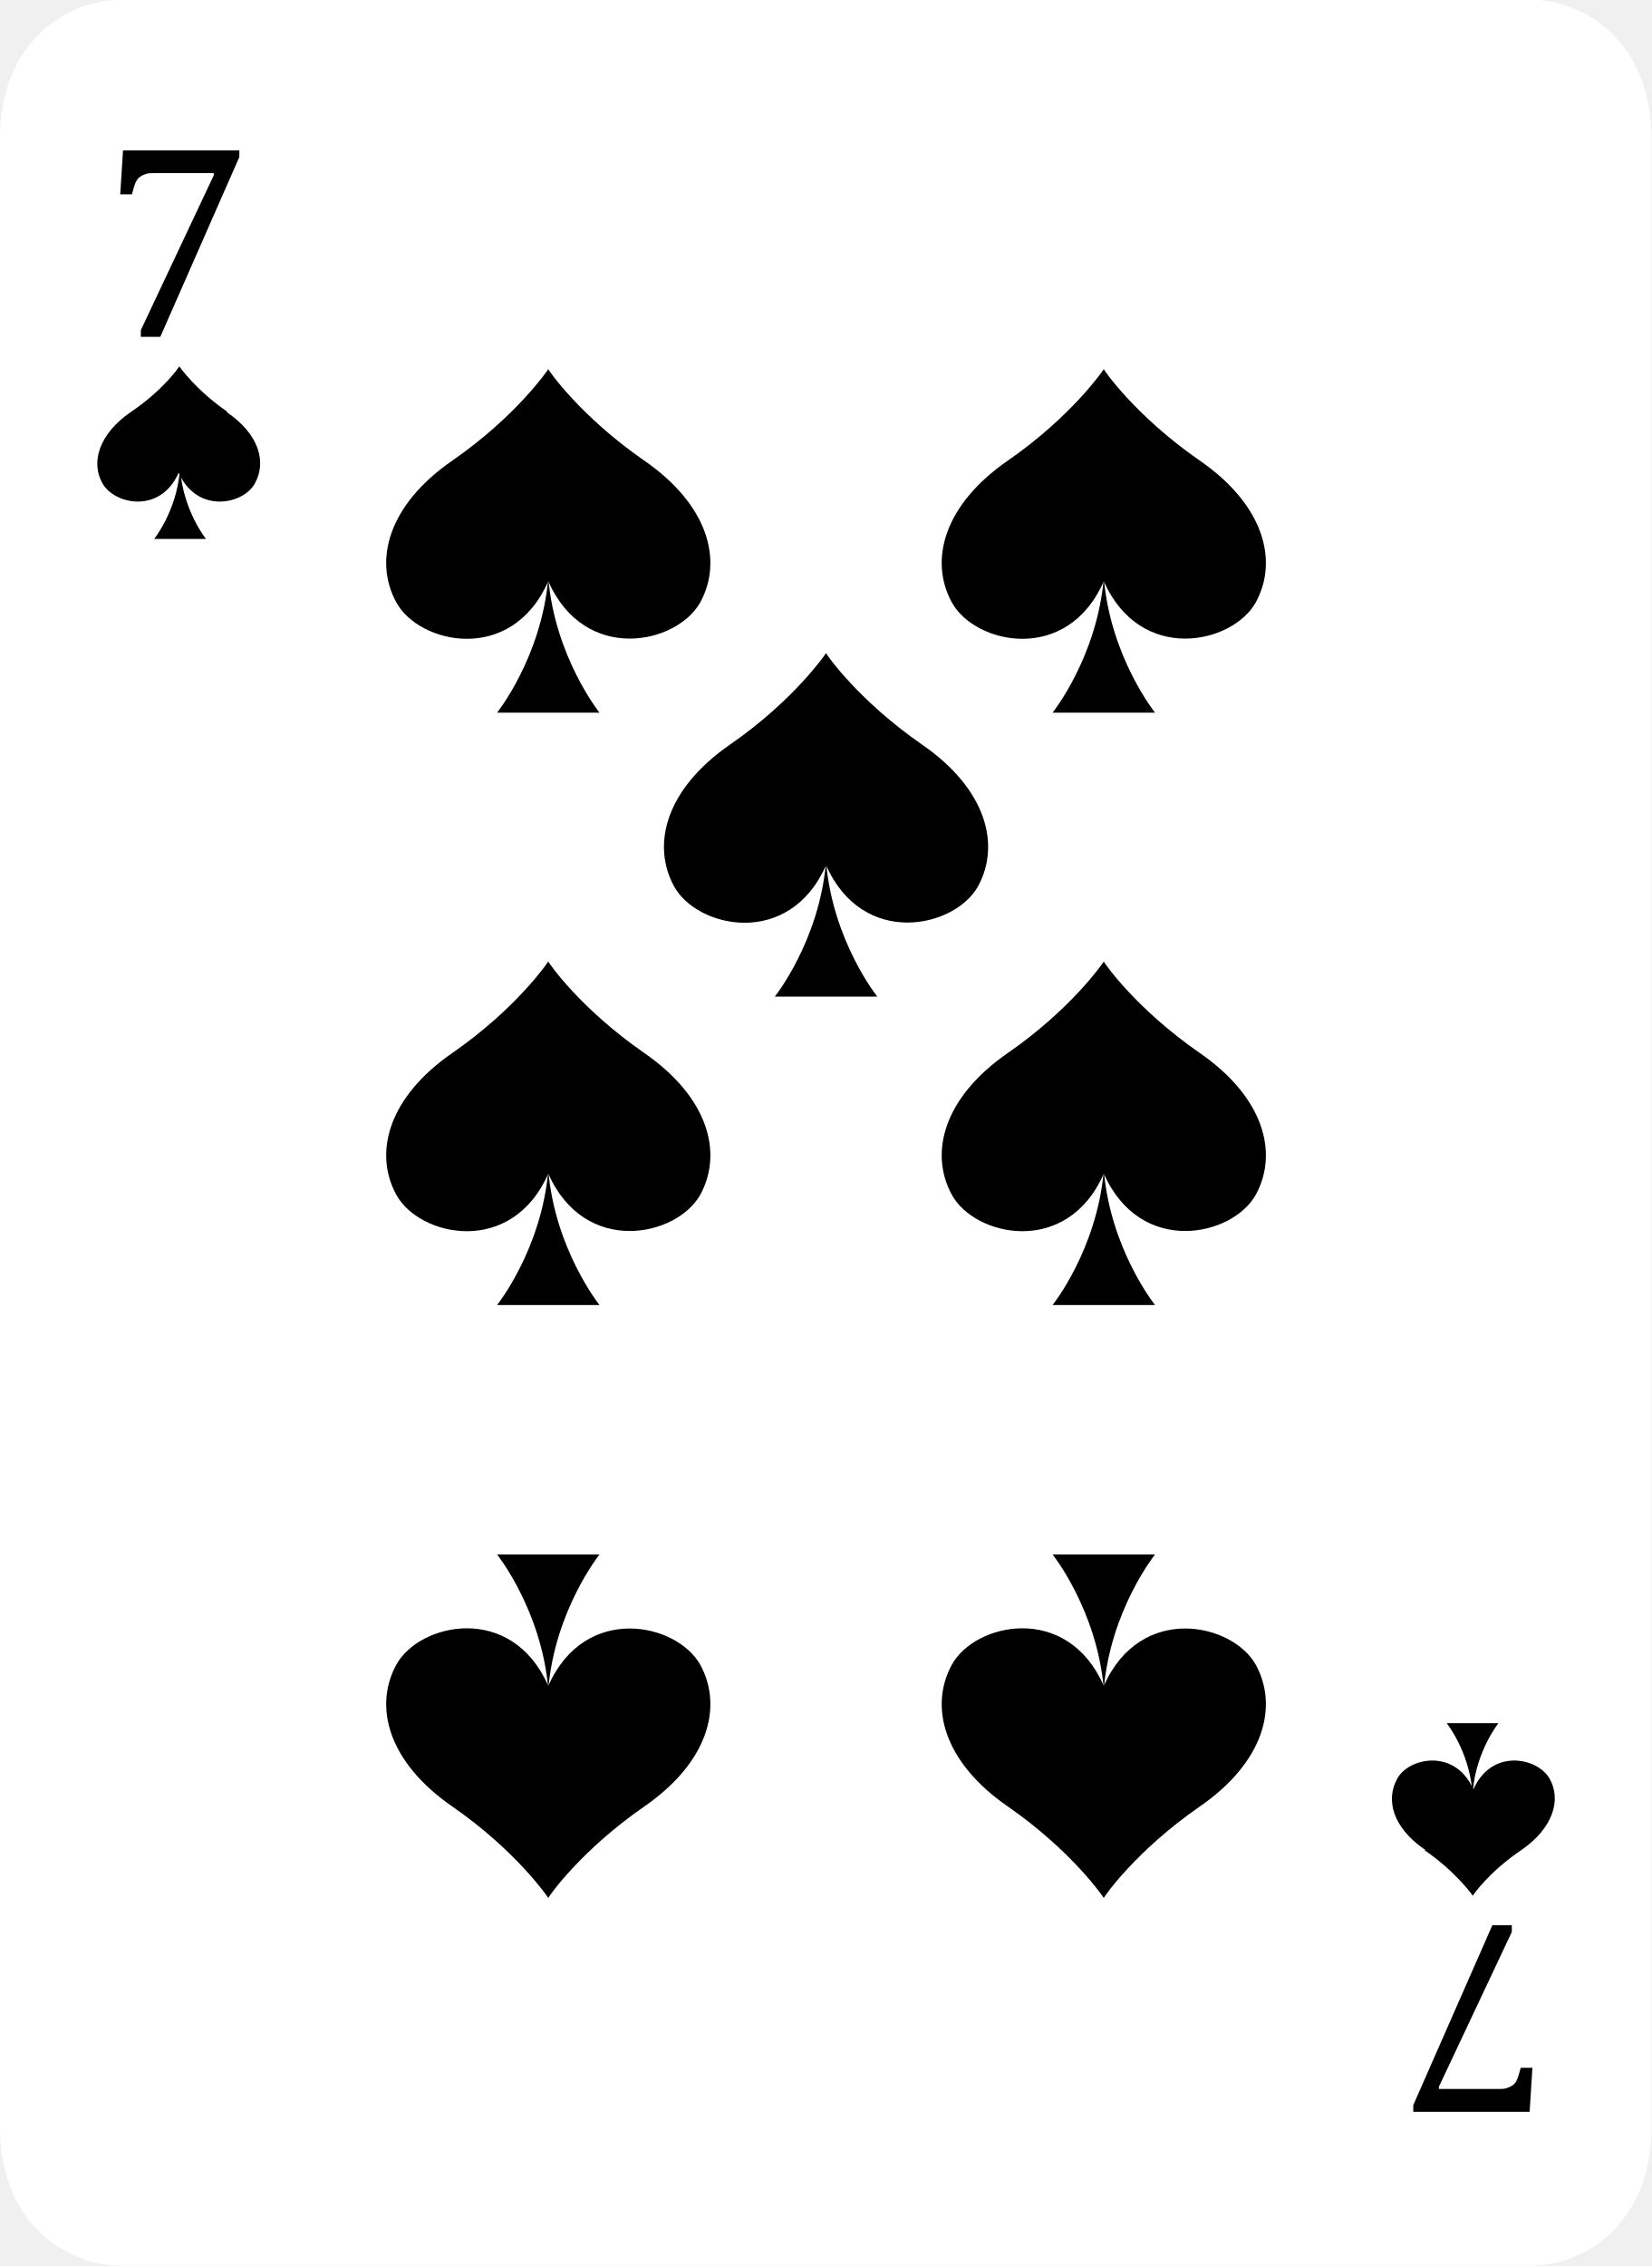
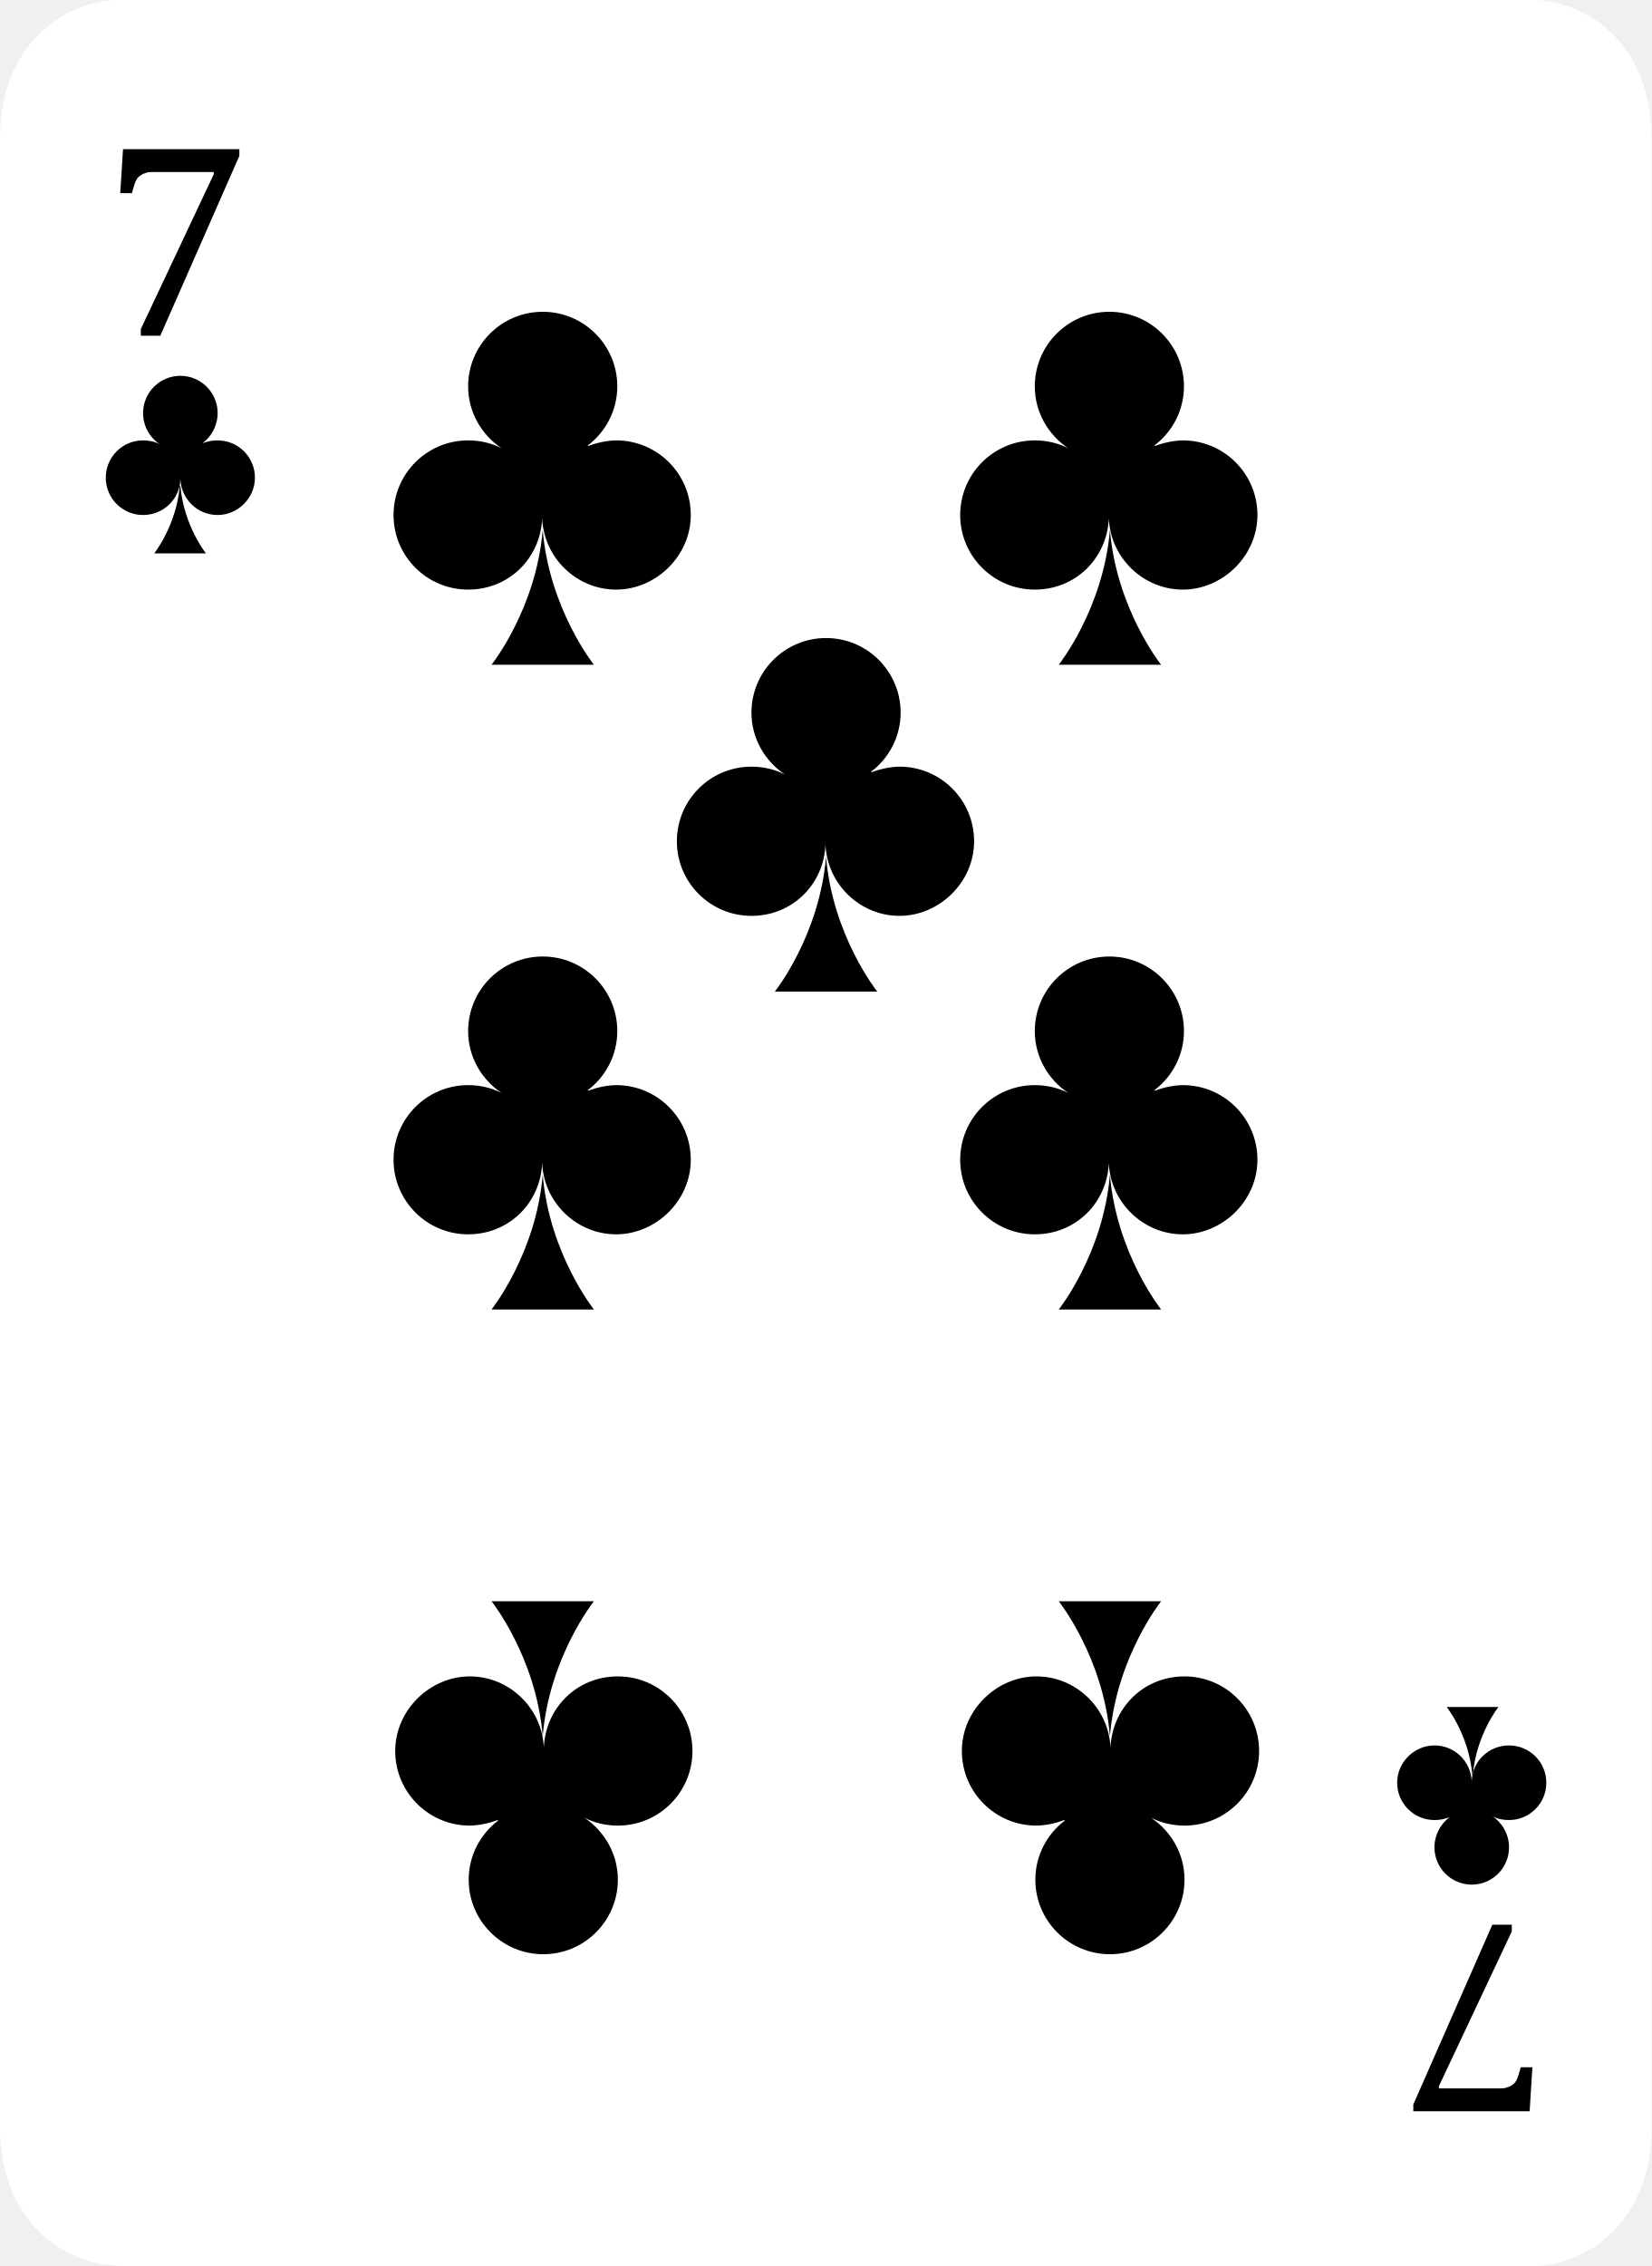
<svg xmlns="http://www.w3.org/2000/svg" id="Layer_2" data-name="Layer 2" width="29.67" height="40.7" viewBox="0 0 29.67 40.7">
  <g id="Layer_1-2" data-name="Layer 1">
    <g>
-       <path d="M27.55,0H2.12s-.02,0-.03,0C1.25.02,0,.71,0,2.49v1.31s0,.03,0,.04v33.28s0,.03,0,.04v1.04c0,1.79,1.25,2.47,2.09,2.49,0,0,.02,0,.03,0h25.43s.02,0,.03,0c.16,0,.99-.06,1.58-.83.34-.44.51-1,.51-1.67V2.49C29.67.71,28.42.02,27.58,0c0,0-.02,0-.03,0Z" style="fill: #fff;" />
+       <path d="M2.09,40.7s.02,0,.03,0h25.43s.02,0,.03,0c.16,0,.99-.06,1.58-.83.34-.44.51-1,.51-1.67V2.49C29.67.71,28.42.02,27.58,0c0,0-.02,0-.03,0h-.06s0,0-.01,0H2.12s-.02,0-.03,0C1.25.02,0,.71,0,2.49v1.31s0,.03,0,.04v33.28s0,.03,0,.04v1.04c0,1.79,1.25,2.47,2.09,2.49Z" style="fill: #fff;" />
      <g>
        <g>
          <g>
-             <path d="M3.23,8.46c-.06.72-.46,1.22-.46,1.22h.93s-.4-.5-.46-1.22Z" />
-             <path d="M4.09,7.4c-.58-.4-.86-.81-.87-.82h0s0,0,0,0h0s0,0,0,0c0,.01-.29.43-.87.82-.58.4-.72.91-.51,1.28.21.38,1.04.56,1.37-.19.33.75,1.17.57,1.37.19.21-.38.08-.88-.51-1.28Z" />
+             <path d="M3.23,8.72c-.06.72-.46,1.22-.46,1.22h.93s-.4-.5-.46-1.22Z" />
+             <path d="M3.9,7.91c-.09,0-.18.02-.26.05,0,0,0,0,0,0,.16-.12.27-.32.27-.54,0-.37-.3-.67-.67-.67s-.67.3-.67.67c0,.23.12.44.3.56-.09-.05-.19-.07-.3-.07-.37,0-.67.3-.67.67s.3.67.67.67.66-.29.67-.64c0,0,0,0,0,0,.02.36.31.64.67.64s.67-.3.67-.67-.3-.67-.67-.67Z" />
          </g>
-           <path d="M4.3,2.82l-1.42,3.23h-.35v-.12l1.31-2.78v-.04h-1.07c-.07,0-.12,0-.16.02-.04.01-.07.03-.1.05-.03.02-.05.05-.07.09-.02.04-.04.11-.07.22h-.21l.05-.79h2.09v.12Z" />
+           <path d="M4.3,2.8l-1.42,3.23h-.35v-.12l1.31-2.78v-.04h-1.07c-.07,0-.12,0-.16.02-.04.01-.07.03-.1.05-.03.02-.05.05-.07.09-.02.04-.04.11-.07.22h-.21l.05-.79h2.09v.12Z" />
        </g>
        <g>
          <g>
-             <path d="M26.46,32.17c.06-.72.46-1.22.46-1.22h-.93s.4.5.46,1.22Z" />
-             <path d="M25.59,33.23c.58.4.86.81.87.82h0s0,0,0,0h0s0,0,0,0c0-.01.29-.43.87-.82.58-.4.72-.91.51-1.28-.21-.38-1.04-.56-1.37.19-.33-.75-1.17-.57-1.37-.19-.21.38-.08.88.51,1.28Z" />
+             <path d="M26.46,31.88c.06-.72.46-1.22.46-1.22h-.93s.4.5.46,1.22Z" />
+             <path d="M25.78,32.69c.09,0,.18-.02.26-.05,0,0,0,0,0,0-.16.12-.27.32-.27.54,0,.37.3.67.67.67s.67-.3.67-.67c0-.23-.12-.44-.3-.56.09.05.19.07.3.07.37,0,.67-.3.67-.67s-.3-.67-.67-.67-.66.29-.67.64c0,0,0,0,0,0-.02-.36-.31-.64-.67-.64s-.67.3-.67.67.3.67.67.67Z" />
          </g>
-           <path d="M25.39,37.81l1.42-3.23h.35v.12l-1.31,2.78v.04h1.07c.07,0,.12,0,.16-.02.04-.01.07-.03.1-.05.03-.02.05-.05.07-.09.02-.04.04-.11.07-.22h.21l-.05.79h-2.09v-.12Z" />
+           <path d="M25.39,37.8l1.42-3.23h.35v.12l-1.31,2.78v.04h1.07c.07,0,.12,0,.16-.02.04-.01.07-.03.1-.05s.05-.05.07-.09c.02-.04.04-.11.07-.22h.21l-.05.79h-2.09v-.12Z" />
        </g>
        <g>
          <g>
-             <g>
-               <path d="M9.85,21.02c-.12,1.42-.92,2.42-.92,2.42h1.84s-.8-1-.92-2.42Z" />
-               <path d="M11.57,18.91c-1.14-.79-1.71-1.61-1.72-1.64h0s0,0,0,0h0s0,0,0,0c-.01.02-.58.85-1.72,1.64-1.16.8-1.42,1.8-1.01,2.55.41.75,2.07,1.12,2.73-.38.66,1.49,2.31,1.13,2.73.38.41-.75.15-1.75-1.01-2.55Z" />
-             </g>
-             <g>
-               <path d="M9.85,30.34c-.12-1.42-.92-2.42-.92-2.42h1.84s-.8,1-.92,2.42Z" />
-               <path d="M11.57,32.45c-1.14.79-1.71,1.61-1.72,1.64h0s0,0,0,0h0s0,0,0,0c-.01-.02-.58-.85-1.72-1.64-1.16-.8-1.42-1.8-1.01-2.55.41-.75,2.07-1.12,2.73.38.66-1.49,2.31-1.13,2.73-.38.41.75.15,1.75-1.01,2.55Z" />
-             </g>
-             <g>
-               <path d="M9.85,10.38c-.12,1.42-.92,2.42-.92,2.42h1.84s-.8-1-.92-2.42Z" />
-               <path d="M11.57,8.27c-1.14-.79-1.71-1.61-1.72-1.64h0s0,0,0,0h0s0,0,0,0c-.01.02-.58.85-1.72,1.64-1.16.8-1.42,1.8-1.01,2.55.41.75,2.07,1.12,2.73-.38.66,1.49,2.31,1.13,2.73.38.41-.75.15-1.75-1.01-2.55Z" />
-             </g>
+             <path d="M19.94,9.52c-.12,1.42-.92,2.42-.92,2.42h1.84s-.8-1-.92-2.42Z" />
+             <path d="M21.27,7.91c-.18,0-.36.04-.52.1,0,0,0,0-.01-.01.32-.24.53-.63.53-1.06,0-.74-.6-1.34-1.34-1.34s-1.34.6-1.34,1.34c0,.46.24.87.6,1.11-.18-.09-.38-.14-.6-.14-.74,0-1.34.6-1.34,1.34s.6,1.34,1.34,1.34,1.3-.57,1.33-1.28c0,0,0,0,0,0,.03.71.62,1.28,1.33,1.28s1.34-.6,1.34-1.34-.6-1.34-1.34-1.34Z" />
          </g>
          <g>
-             <g>
-               <path d="M19.83,21.02c-.12,1.42-.92,2.42-.92,2.42h1.84s-.8-1-.92-2.42Z" />
-               <path d="M21.55,18.91c-1.14-.79-1.71-1.61-1.72-1.64h0s0,0,0,0h0s0,0,0,0c-.01.02-.58.85-1.72,1.64-1.16.8-1.42,1.8-1.01,2.55.41.75,2.07,1.12,2.73-.38.66,1.49,2.31,1.13,2.73.38.41-.75.15-1.75-1.01-2.55Z" />
-             </g>
-             <g>
-               <path d="M19.83,30.34c-.12-1.42-.92-2.42-.92-2.42h1.84s-.8,1-.92,2.42Z" />
-               <path d="M21.55,32.45c-1.14.79-1.71,1.61-1.72,1.64h0s0,0,0,0h0s0,0,0,0c-.01-.02-.58-.85-1.72-1.64-1.16-.8-1.42-1.8-1.01-2.55.41-.75,2.07-1.12,2.73.38.66-1.49,2.31-1.13,2.73-.38.41.75.15,1.75-1.01,2.55Z" />
-             </g>
-             <g>
-               <path d="M19.83,10.38c-.12,1.42-.92,2.42-.92,2.42h1.84s-.8-1-.92-2.42Z" />
-               <path d="M21.55,8.27c-1.14-.79-1.71-1.61-1.72-1.64h0s0,0,0,0h0s0,0,0,0c-.01.02-.58.85-1.72,1.64-1.16.8-1.42,1.8-1.01,2.55.41.75,2.07,1.12,2.73-.38.66,1.49,2.31,1.13,2.73.38.41-.75.15-1.75-1.01-2.55Z" />
-             </g>
+             <path d="M14.84,15.39c-.12,1.42-.92,2.42-.92,2.42h1.84s-.8-1-.92-2.42Z" />
+             <path d="M16.18,13.77c-.18,0-.36.04-.52.1,0,0,0,0-.01-.01.32-.24.53-.63.53-1.06,0-.74-.6-1.34-1.34-1.34s-1.34.6-1.34,1.34c0,.46.24.87.6,1.11-.18-.09-.38-.14-.6-.14-.74,0-1.34.6-1.34,1.34s.6,1.34,1.34,1.34,1.3-.57,1.33-1.28c0,0,0,0,0,0,.03.71.62,1.28,1.33,1.28s1.34-.6,1.34-1.34-.6-1.34-1.34-1.34Z" />
          </g>
          <g>
-             <path d="M14.84,15.48c-.12,1.42-.92,2.42-.92,2.42h1.84s-.8-1-.92-2.42Z" />
-             <path d="M16.56,13.37c-1.14-.79-1.71-1.61-1.72-1.64h0s0,0,0,0h0s0,0,0,0c-.01.02-.58.85-1.72,1.64-1.16.8-1.42,1.8-1.01,2.55.41.75,2.07,1.12,2.73-.38.66,1.49,2.31,1.13,2.73.38.41-.75.15-1.75-1.01-2.55Z" />
+             <path d="M19.94,31.18c.12-1.42.92-2.42.92-2.42h-1.84s.8,1,.92,2.42Z" />
+             <path d="M18.6,32.79c.18,0,.36-.04.52-.1,0,0,0,0,.01.01-.32.24-.53.63-.53,1.06,0,.74.6,1.34,1.34,1.34s1.34-.6,1.34-1.34c0-.46-.24-.87-.6-1.11.18.09.38.14.6.14.74,0,1.34-.6,1.34-1.34s-.6-1.34-1.34-1.34-1.3.57-1.33,1.28c0,0,0,0,0,0-.03-.71-.62-1.28-1.33-1.28s-1.34.6-1.34,1.34.6,1.34,1.34,1.34Z" />
+           </g>
+           <g>
+             <path d="M9.75,9.52c-.12,1.42-.92,2.42-.92,2.42h1.84s-.8-1-.92-2.42Z" />
+             <path d="M11.09,7.91c-.18,0-.36.04-.52.1,0,0,0,0-.01-.01.32-.24.53-.63.53-1.06,0-.74-.6-1.34-1.34-1.34s-1.34.6-1.34,1.34c0,.46.24.87.6,1.11-.18-.09-.38-.14-.6-.14-.74,0-1.34.6-1.34,1.34s.6,1.34,1.34,1.34,1.3-.57,1.33-1.28c0,0,0,0,0,0,.03.71.62,1.28,1.33,1.28s1.34-.6,1.34-1.34-.6-1.34-1.34-1.34Z" />
+           </g>
+           <g>
+             <path d="M19.94,21.1c-.12,1.42-.92,2.42-.92,2.42h1.84s-.8-1-.92-2.42Z" />
+             <path d="M21.27,19.49c-.18,0-.36.04-.52.1,0,0,0,0-.01-.01.32-.24.53-.63.53-1.06,0-.74-.6-1.34-1.34-1.34s-1.34.6-1.34,1.34c0,.46.24.87.6,1.11-.18-.09-.38-.14-.6-.14-.74,0-1.34.6-1.34,1.34s.6,1.34,1.34,1.34,1.3-.57,1.33-1.28c0,0,0,0,0,0,.03.71.62,1.28,1.33,1.28s1.34-.6,1.34-1.34-.6-1.34-1.34-1.34Z" />
+           </g>
+           <g>
+             <path d="M9.75,21.1c-.12,1.42-.92,2.42-.92,2.42h1.84s-.8-1-.92-2.42Z" />
+             <path d="M11.09,19.49c-.18,0-.36.04-.52.1,0,0,0,0-.01-.01.32-.24.53-.63.53-1.06,0-.74-.6-1.34-1.34-1.34s-1.34.6-1.34,1.34c0,.46.24.87.6,1.11-.18-.09-.38-.14-.6-.14-.74,0-1.34.6-1.34,1.34s.6,1.34,1.34,1.34,1.3-.57,1.33-1.28c0,0,0,0,0,0,.03.71.62,1.28,1.33,1.28s1.34-.6,1.34-1.34-.6-1.34-1.34-1.34Z" />
+           </g>
+           <g>
+             <path d="M9.75,31.18c.12-1.42.92-2.42.92-2.42h-1.84s.8,1,.92,2.42Z" />
+             <path d="M8.42,32.79c.18,0,.36-.04.52-.1,0,0,0,0,.01.01-.32.24-.53.63-.53,1.06,0,.74.6,1.34,1.34,1.34s1.34-.6,1.34-1.34c0-.46-.24-.87-.6-1.11.18.09.38.14.6.14.74,0,1.34-.6,1.34-1.34s-.6-1.34-1.34-1.34-1.3.57-1.33,1.28c0,0,0,0,0,0-.03-.71-.62-1.28-1.33-1.28s-1.34.6-1.34,1.34.6,1.34,1.34,1.34Z" />
          </g>
        </g>
      </g>
    </g>
  </g>
</svg>
